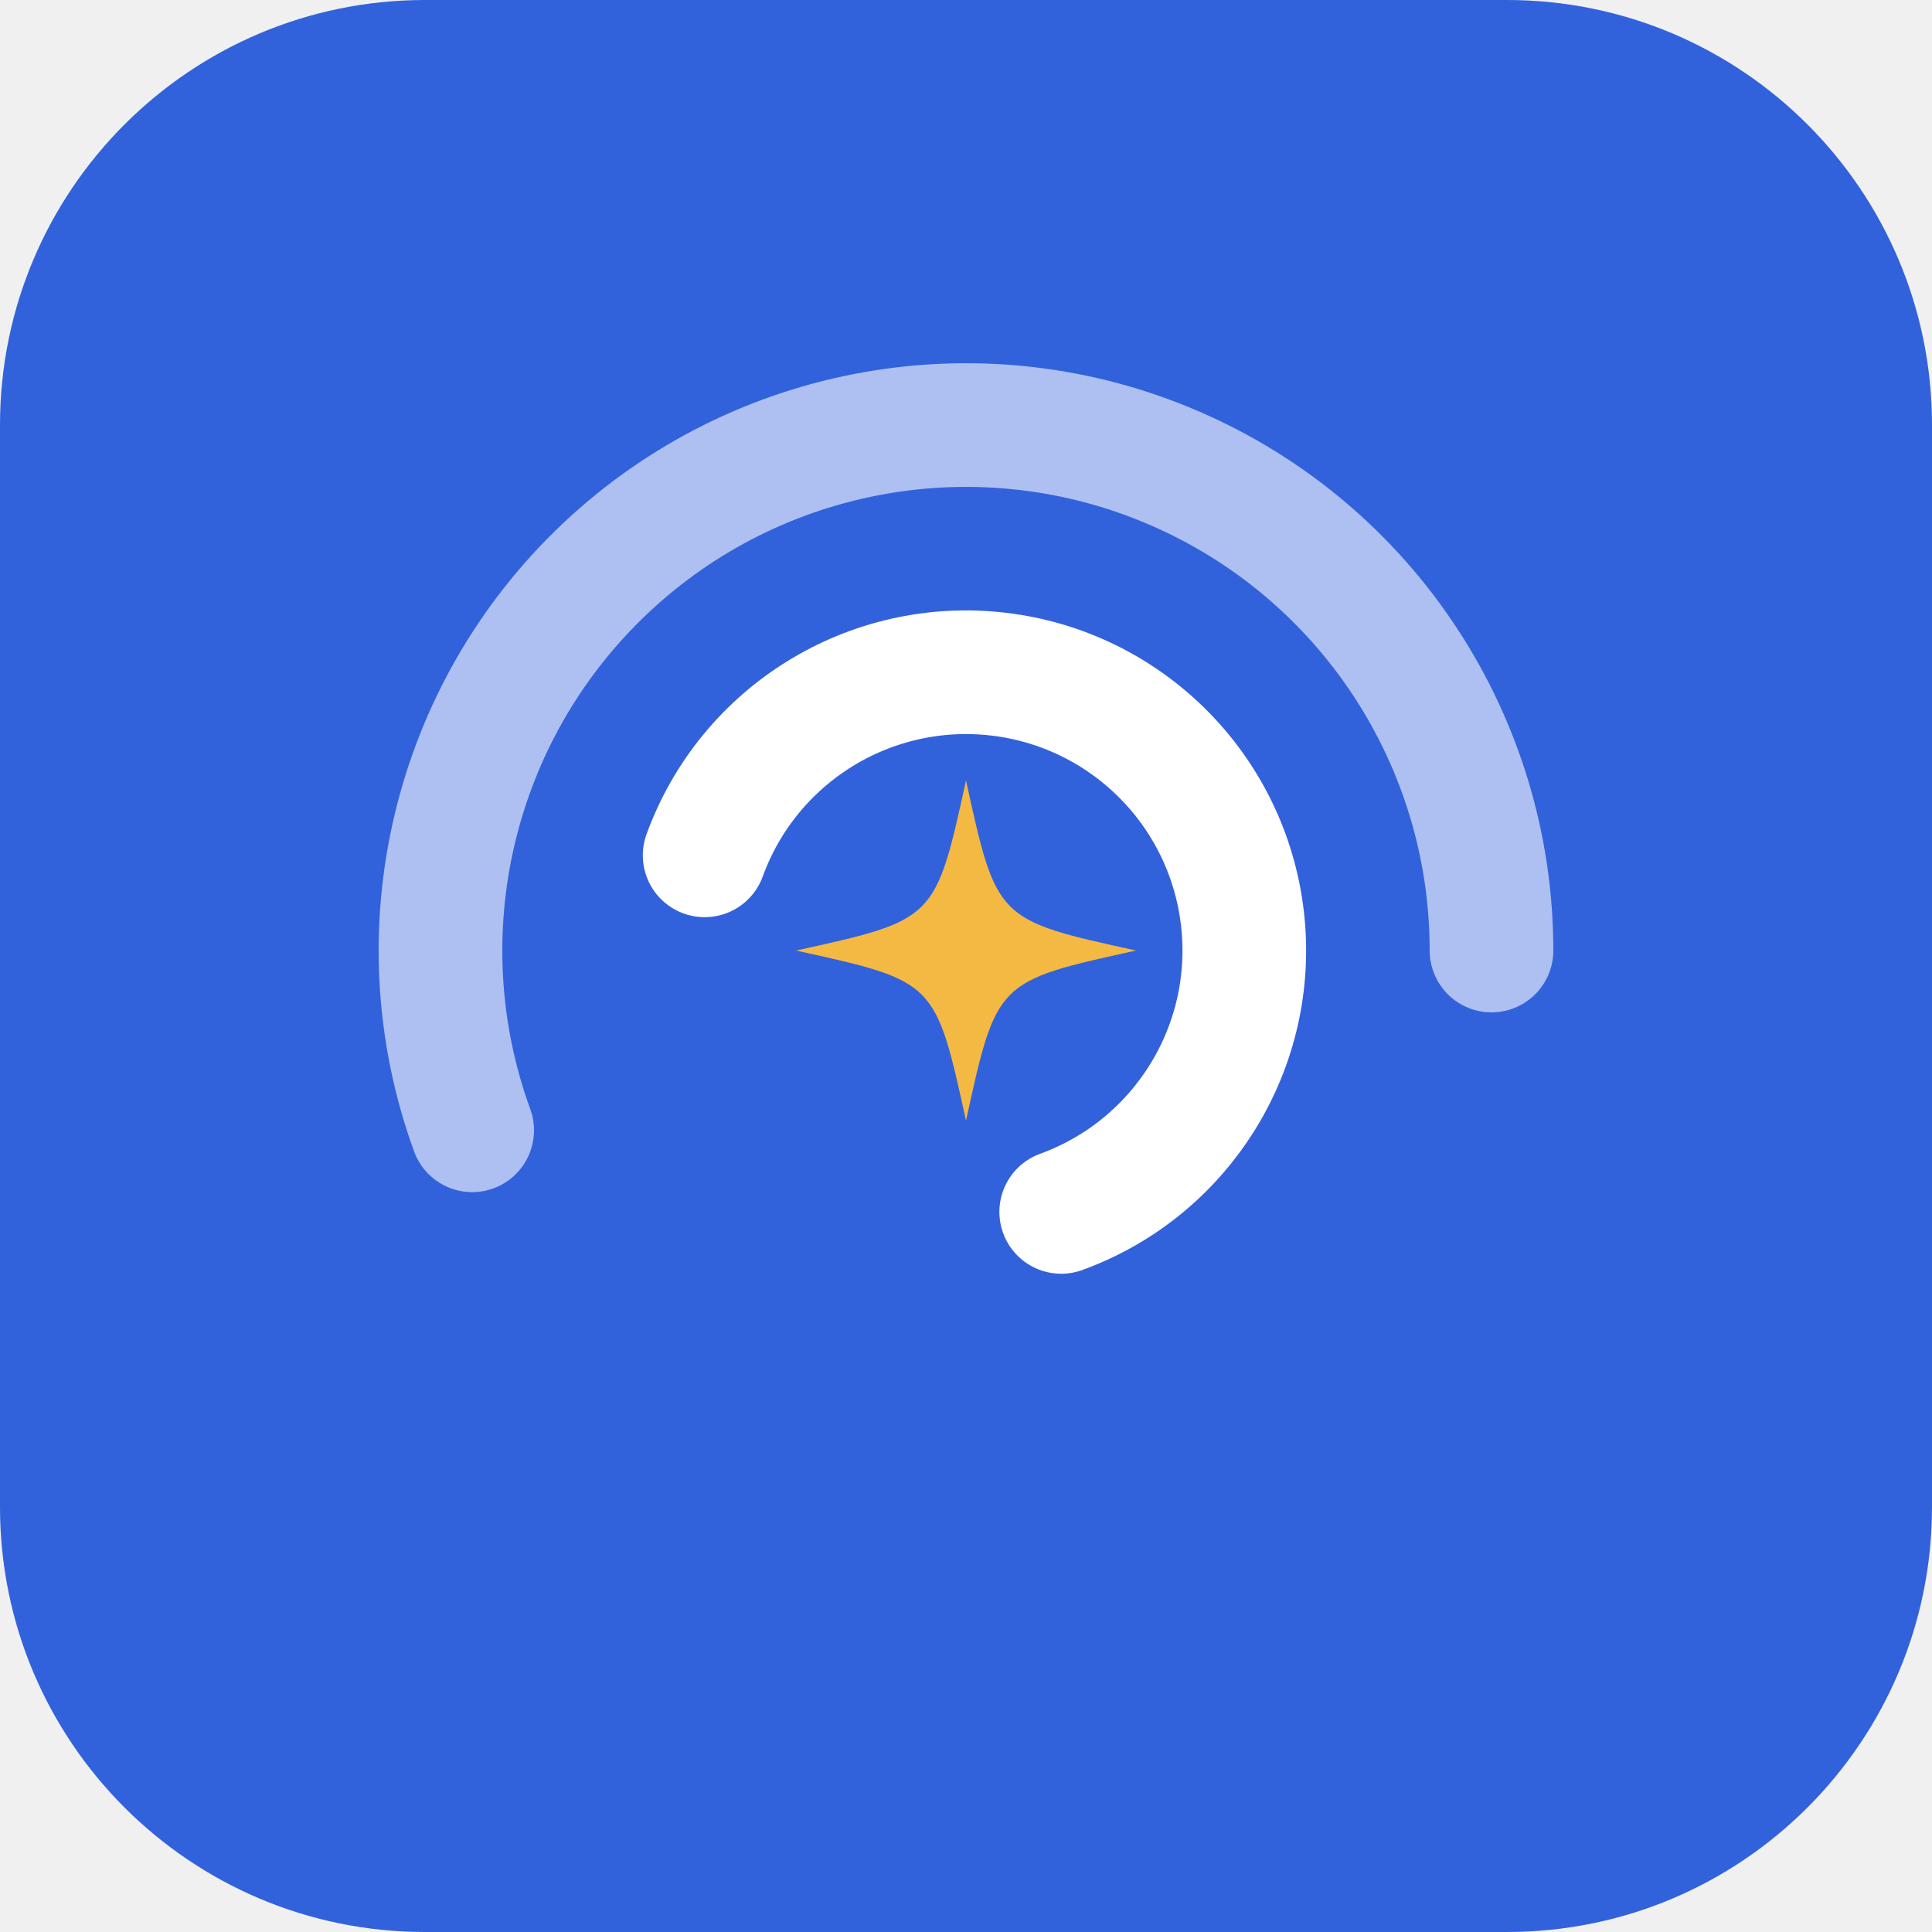
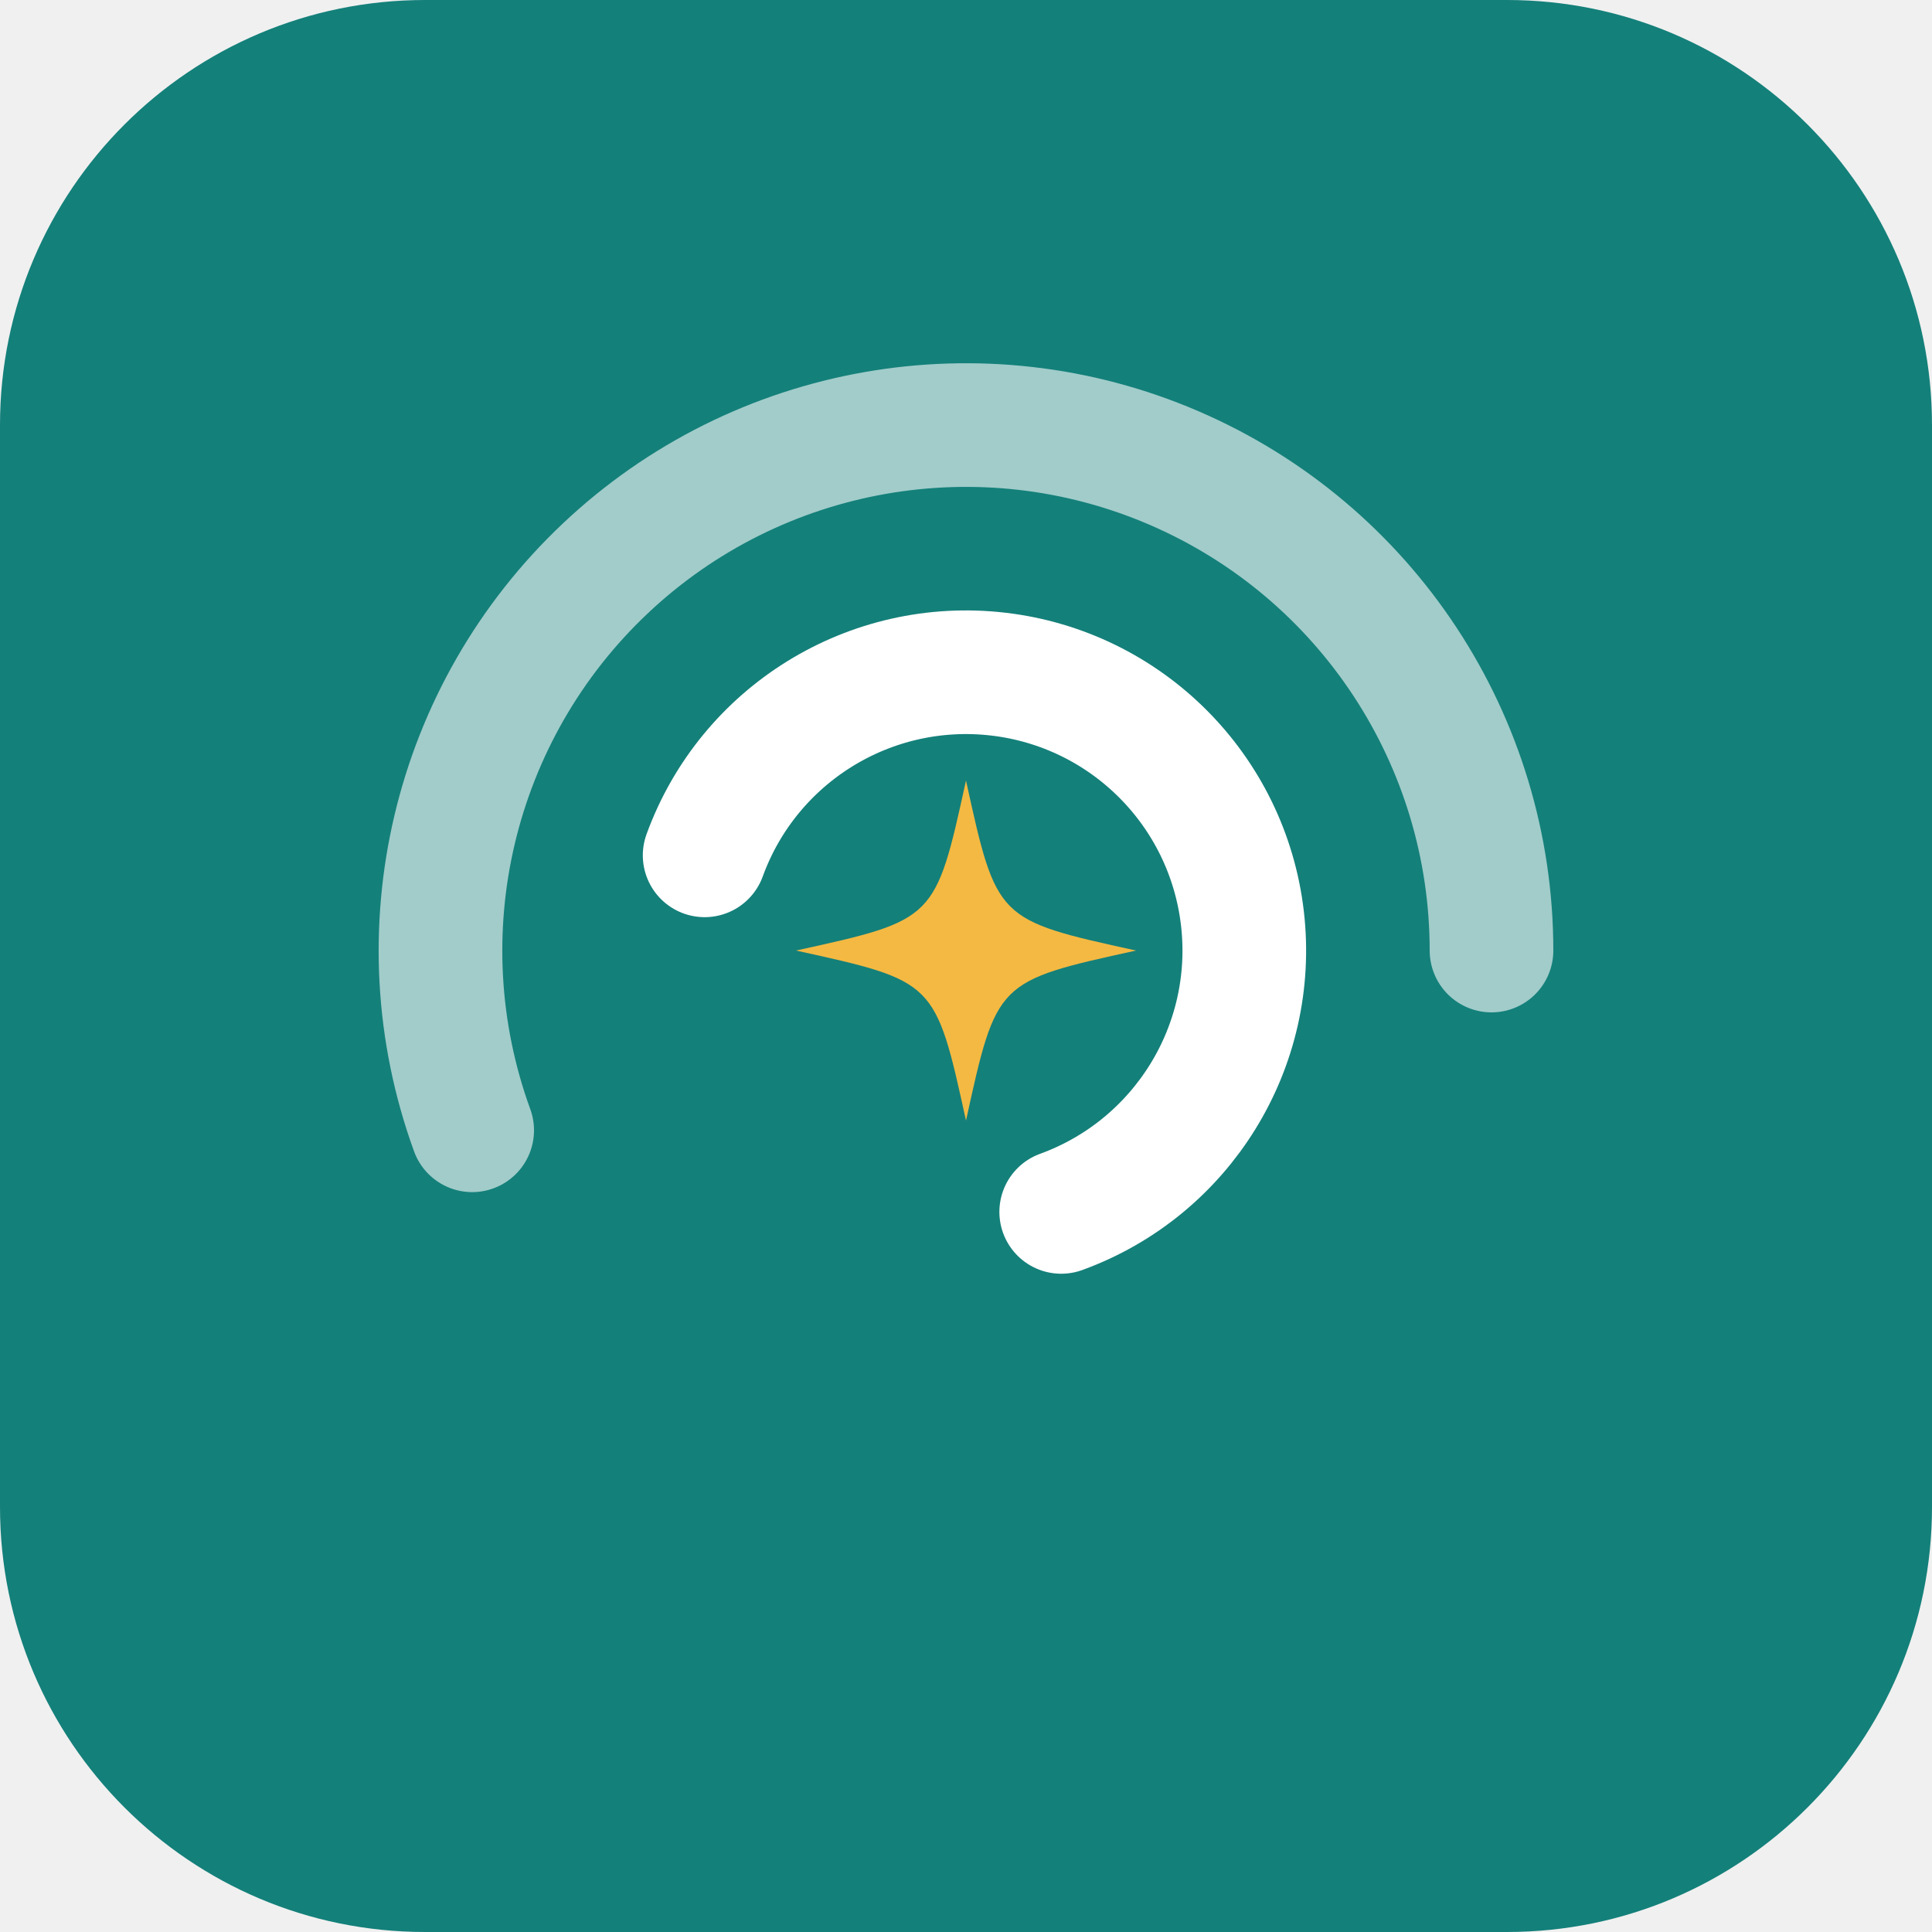
<svg xmlns="http://www.w3.org/2000/svg" width="64" height="64" viewBox="0 0 100 100">
-   <rect width="100" height="100" rx="22" fill="#3262db" />
+   <rect width="100" height="100" rx="22" fill="#14807a" />
  <g transform="translate(10 6) scale(.8)">
    <path d="M33.09,47.84 A18,18 0 1 1 56.16,70.91" fill="none" stroke="#ffffff" stroke-width="8" stroke-linecap="round" opacity="1" />
    <path d="M18.05,65.63 A34,34 0 1 1 84.00,54.00" fill="none" stroke="#ffffff" stroke-width="8" stroke-linecap="round" opacity="0.6" />
    <path d="M50,43 C51.98,52.02 51.98,52.02 61,54 C51.98,55.98 51.98,55.98 50,65 C48.02,55.98 48.02,55.98 39,54 C48.02,52.02 48.02,52.02 50,43Z" fill="#f4b942" />
  </g>
</svg>
